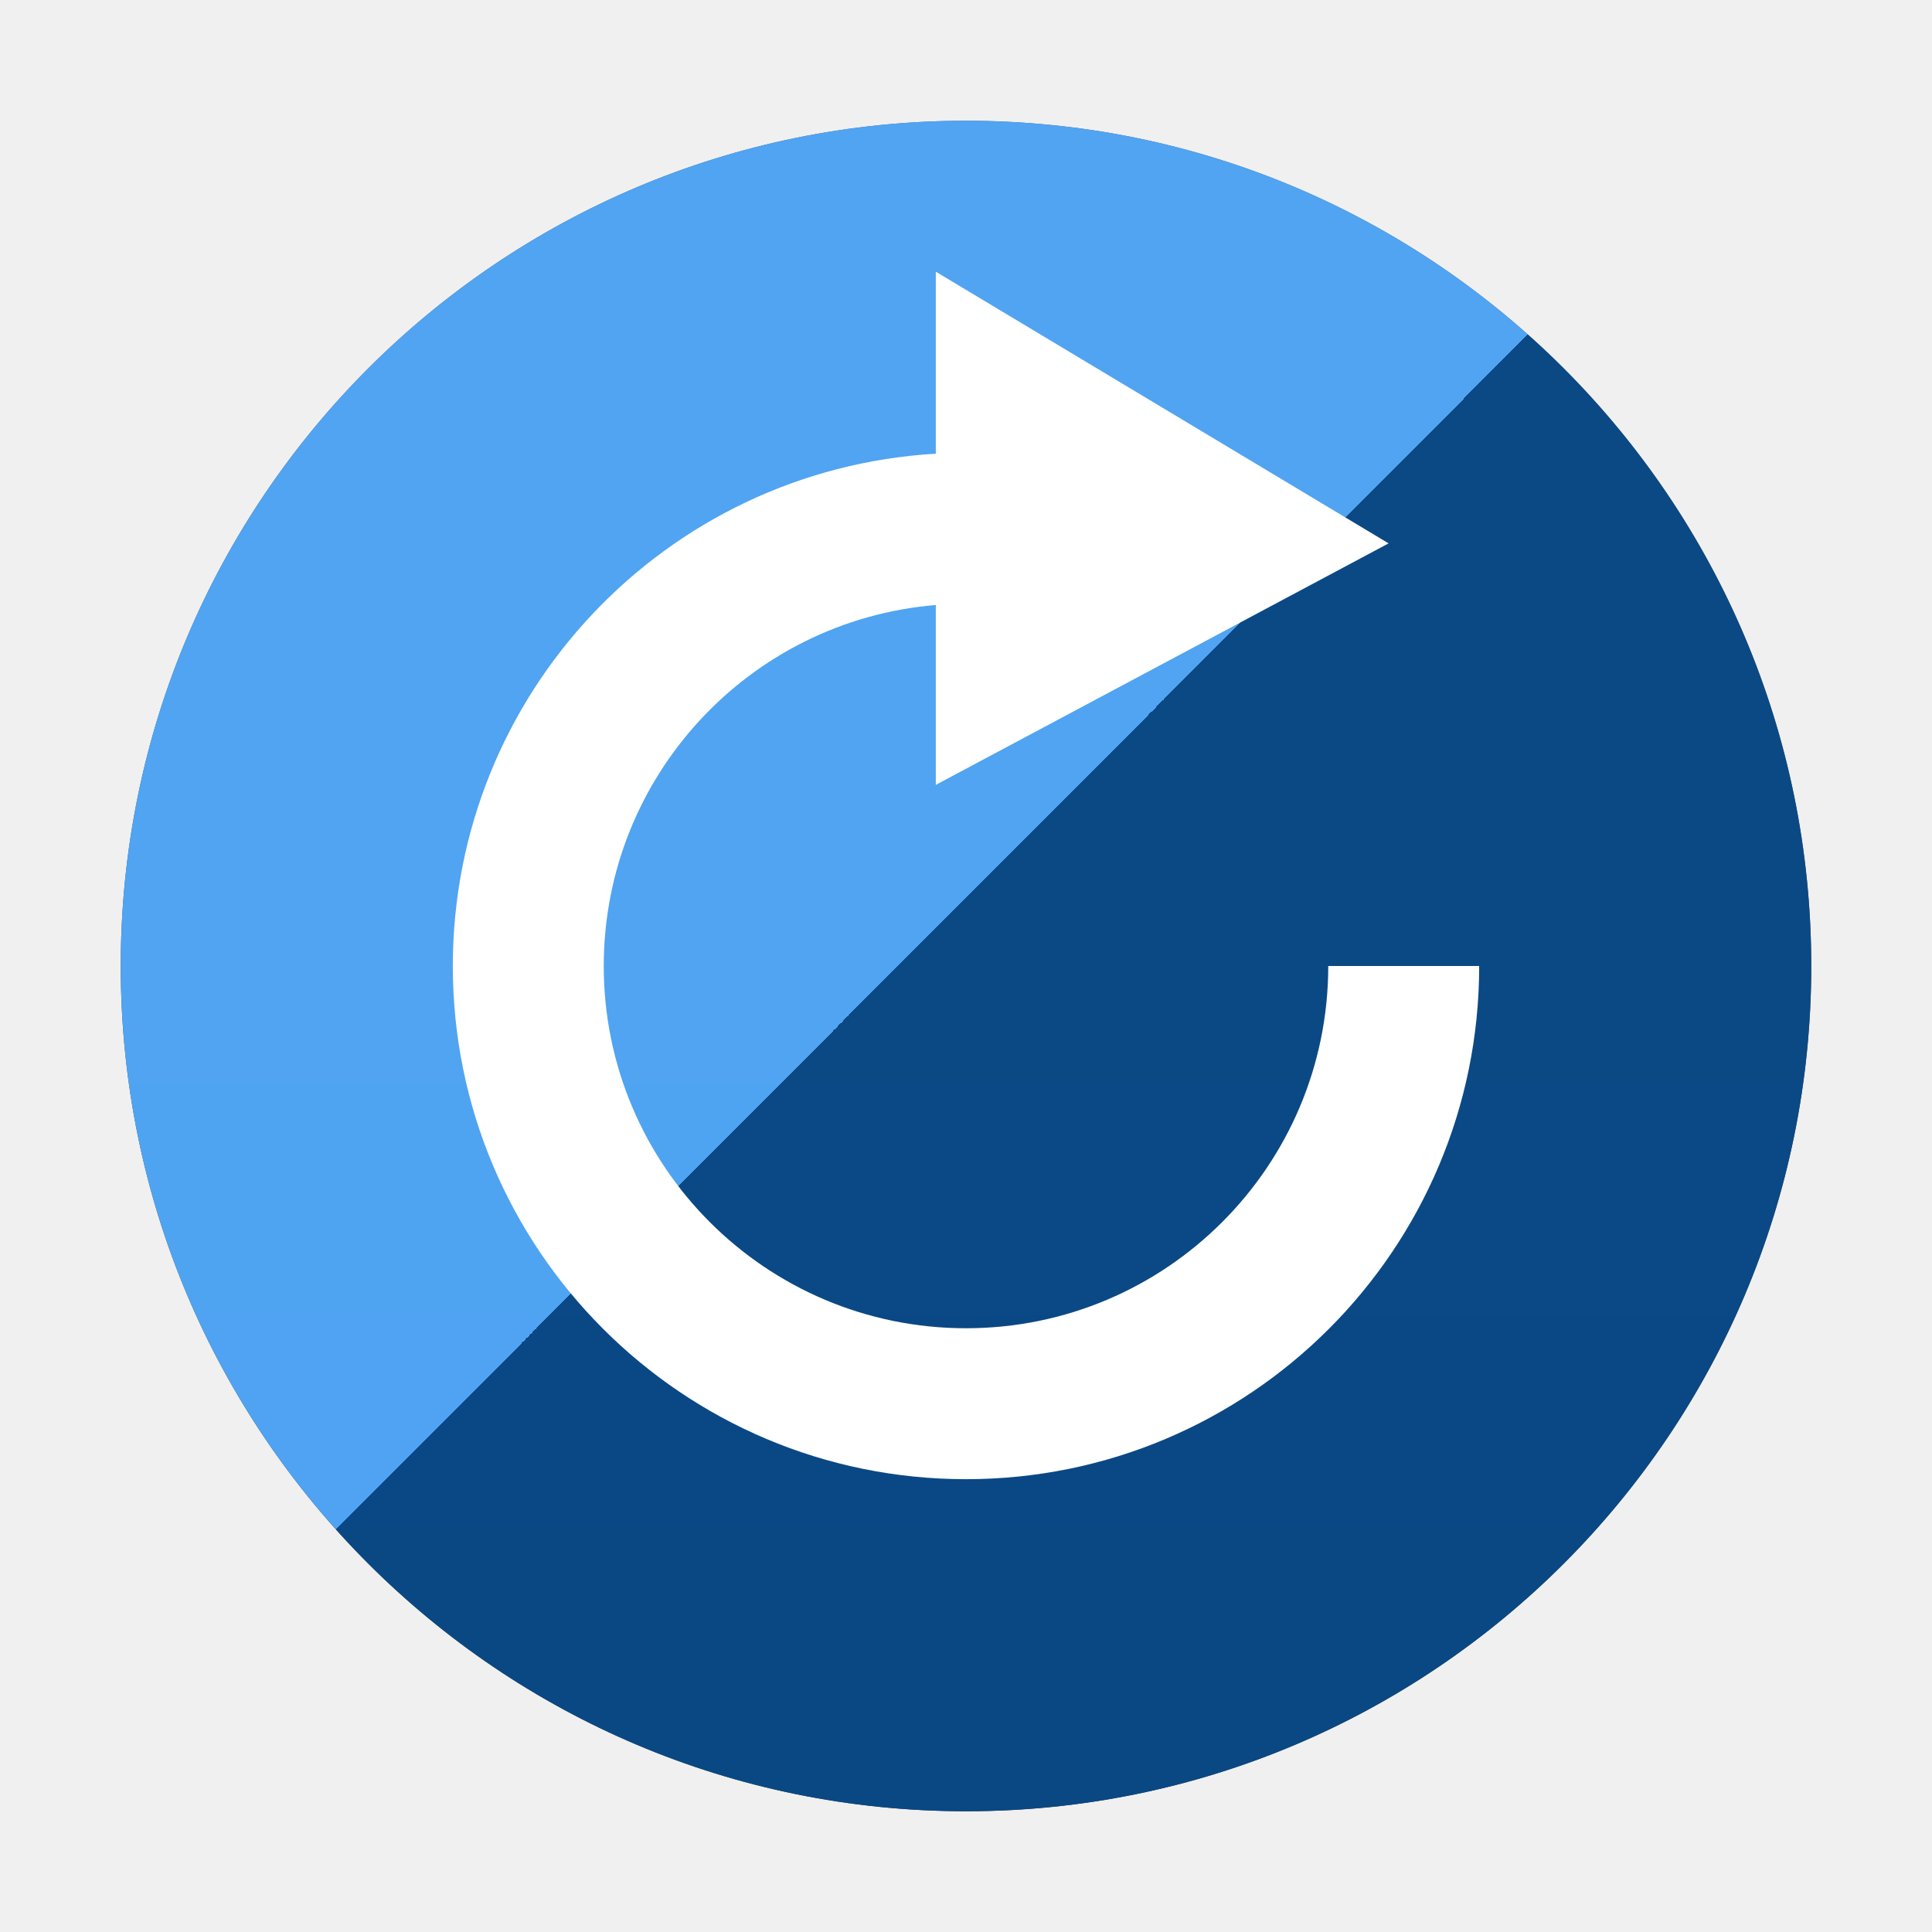
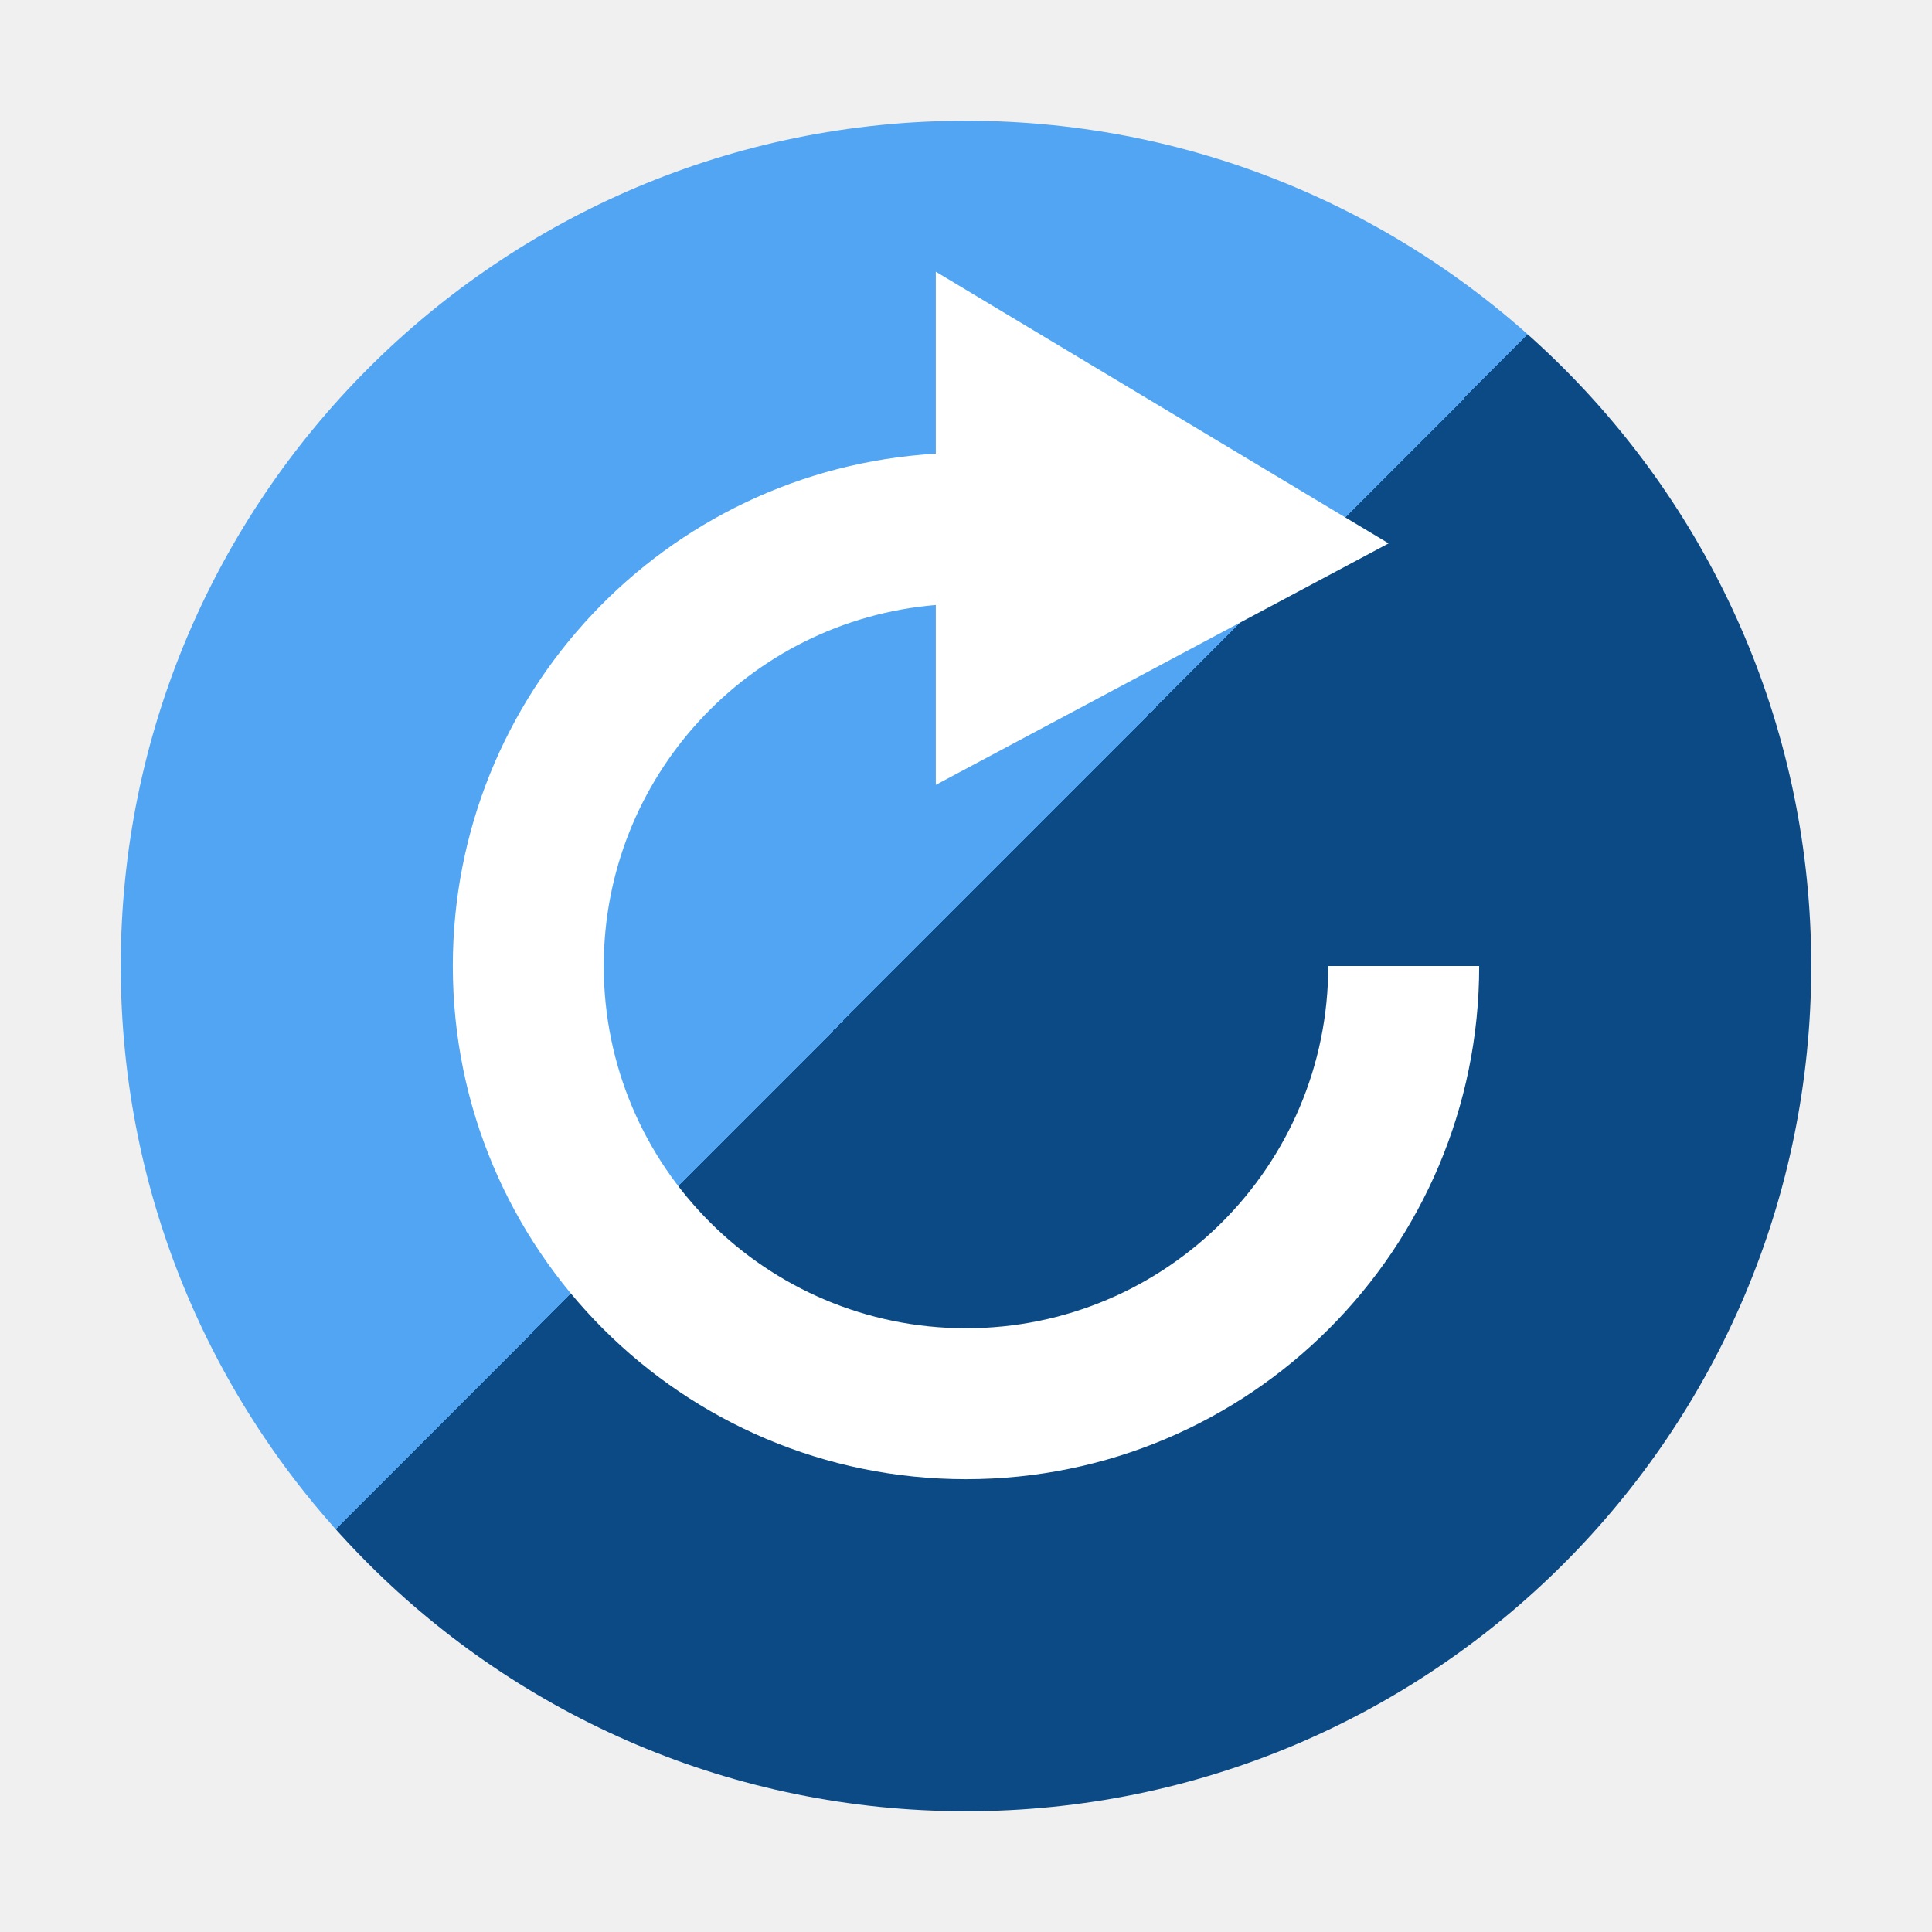
<svg xmlns="http://www.w3.org/2000/svg" id="svg1" width="64" height="64" version="1.1" viewBox="0 0 64 64">
  <defs id="defs1">
    <linearGradient id="a" x1="-58.023" x2="-58.023" y1="59.971" y2="4.202" gradientTransform="matrix(.87579 0 0 .87579 82.817 3.9743)" gradientUnits="userSpaceOnUse">
      <stop id="stop1" stop-color="#2a3239" offset="0" />
      <stop id="stop2" stop-color="#5d6570" offset="1" />
    </linearGradient>
    <linearGradient id="linearGradient4" x2="63.99" y2="63.832" gradientUnits="userSpaceOnUse">
      <stop id="stop3" stop-color="#50a4f3" offset=".483" />
      <stop id="stop4" stop-color="#0a4985" offset=".483" />
    </linearGradient>
  </defs>
-   <path id="rect2" d="m32 4a27.999 27.999 0 0 0-28 28 27.999 27.999 0 0 0 28 28 27.999 27.999 0 0 0 28-28 27.999 27.999 0 0 0-28-28z" fill="url(#a)" stroke-width="1.003" />
  <path id="path1" d="m32 4a27.999 27.999 0 0 0-28 28 27.999 27.999 0 0 0 28 28 27.999 27.999 0 0 0 28-28 27.999 27.999 0 0 0-28-28z" fill="url(#linearGradient4)" opacity=".989" stroke-width="1.003" />
  <path id="path3" d="m31 9v6.029c-8.985 0.529-16 7.97-16 16.971 0 9.389 7.611 17 17 17s17-7.611 17-17h-5c0 6.627-5.373 12-12 12s-12-5.373-12-12c-3.76e-4 -6.24 4.782-11.439 11-11.959v5.959l15-8z" fill="#fff" stroke-width="3.441" style="paint-order:markers stroke fill" />
</svg>
